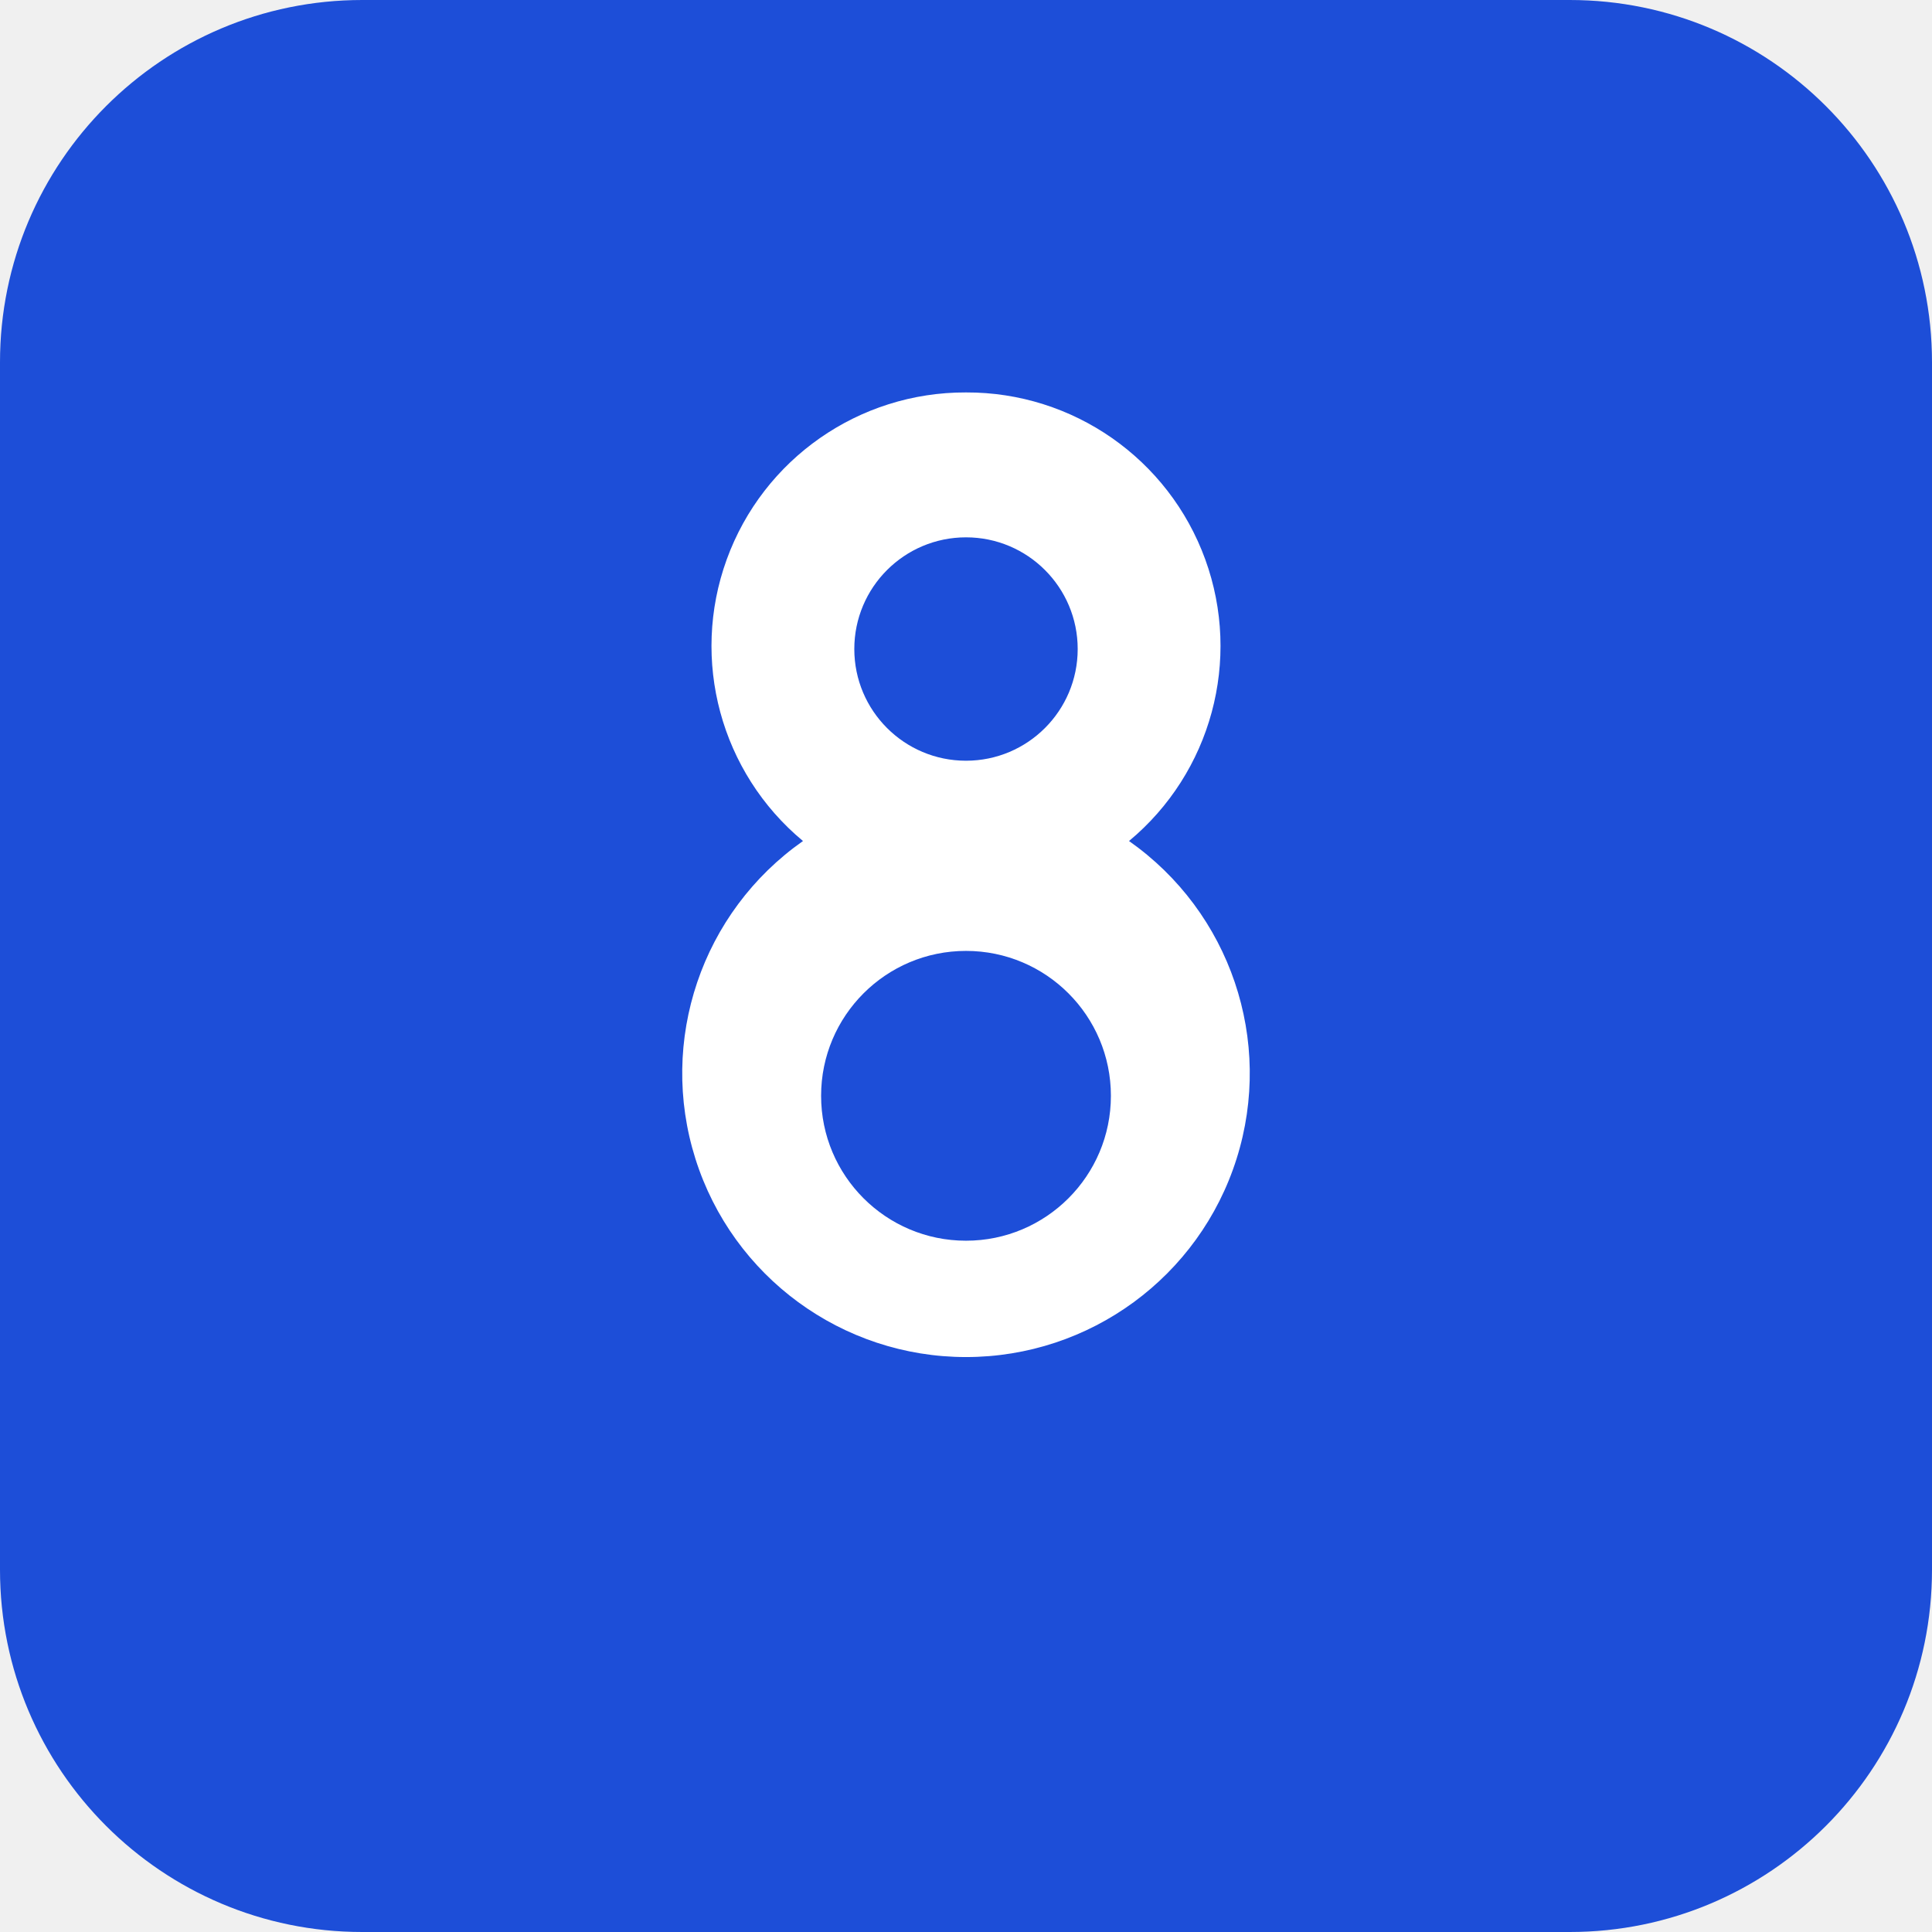
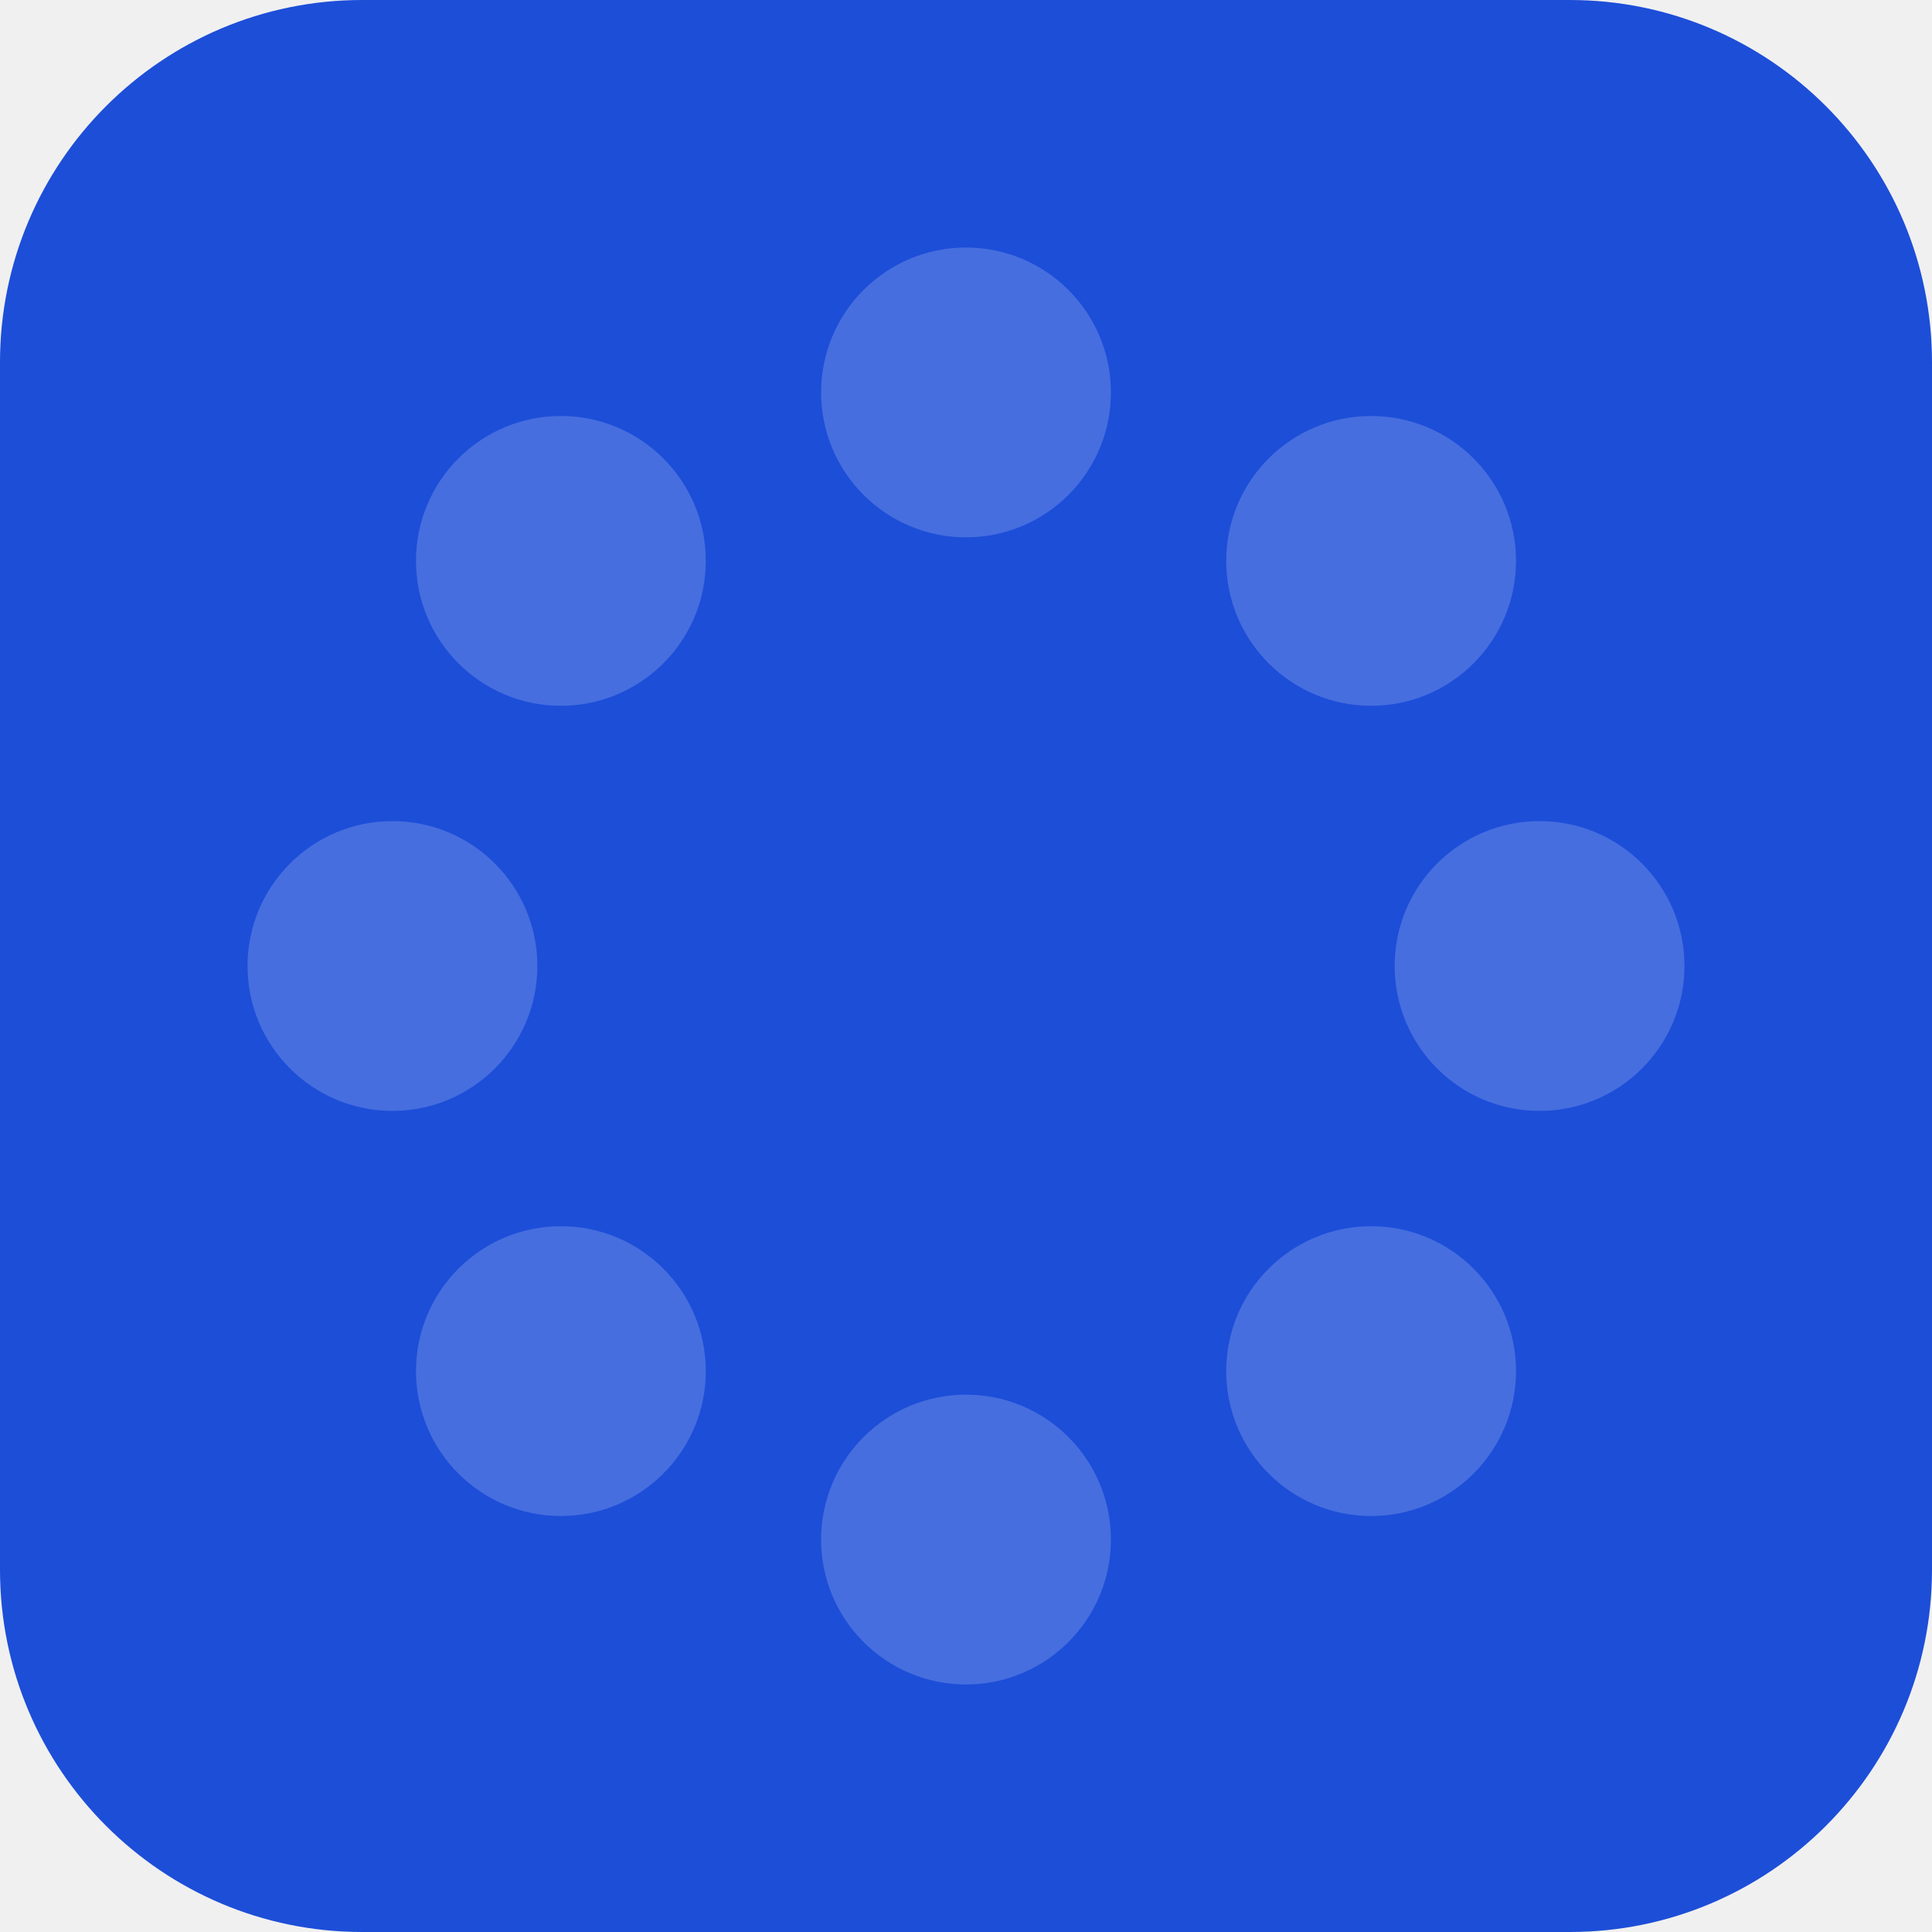
<svg xmlns="http://www.w3.org/2000/svg" viewBox="0 0 32 32">
+   <style>
+     @keyframes p { 0%, 87.5%, 100% { opacity: 0.18; } 12.5% { opacity: 1; } }
+     circle { fill: #fff; opacity: 0.18; animation: p 0.9s linear infinite; }
+     .d1 { animation-delay: -0.113s; }
+     .d2 { animation-delay: -0.225s; }
+     .d3 { animation-delay: -0.338s; }
+     .d4 { animation-delay: -0.45s; }
+     .d5 { animation-delay: -0.562s; }
+     .d6 { animation-delay: -0.675s; }
+     .d7 { animation-delay: -0.787s; }
+     @media (prefers-reduced-motion: reduce) {
+       circle { animation: none; }
+       .d0 { opacity: 1; }
+       .d1 { opacity: 0.82; }
+       .d2 { opacity: 0.66; }
+       .d3 { opacity: 0.5; }
+       .d4 { opacity: 0.36; }
+       .d5 { opacity: 0.26; }
+       .d6 { opacity: 0.2; }
+       .d7 { opacity: 0.18; }
+     }
+   </style>
  <rect width="32" height="32" rx="6" fill="#1d4ed8" />
-   <path d="M16 6.5a4.2 4.2 0 0 1 2.7 7.43A4.7 4.7 0 1 1 13.3 13.93 4.2 4.2 0 0 1 16 6.5Zm0 2.4a1.85 1.85 0 1 0 0 3.7 1.85 1.85 0 0 0 0-3.7Zm0 6.85a2.4 2.4 0 1 0 0 4.8 2.4 2.4 0 0 0 0-4.8Z" fill="#fff" />
+   <circle class="d0" cx="16" cy="6.5" r="2.4" />
+   <circle class="d1" cx="9.29" cy="9.29" r="2.4" />
+   <circle class="d2" cx="6.5" cy="16" r="2.4" />
+   <circle class="d3" cx="9.29" cy="22.71" r="2.4" />
+   <circle class="d4" cx="16" cy="25.5" r="2.4" />
+   <circle class="d5" cx="22.71" cy="22.71" r="2.4" />
+   <circle class="d6" cx="25.5" cy="16" r="2.4" />
+   <circle class="d7" cx="22.71" cy="9.29" r="2.4" />
</svg>
